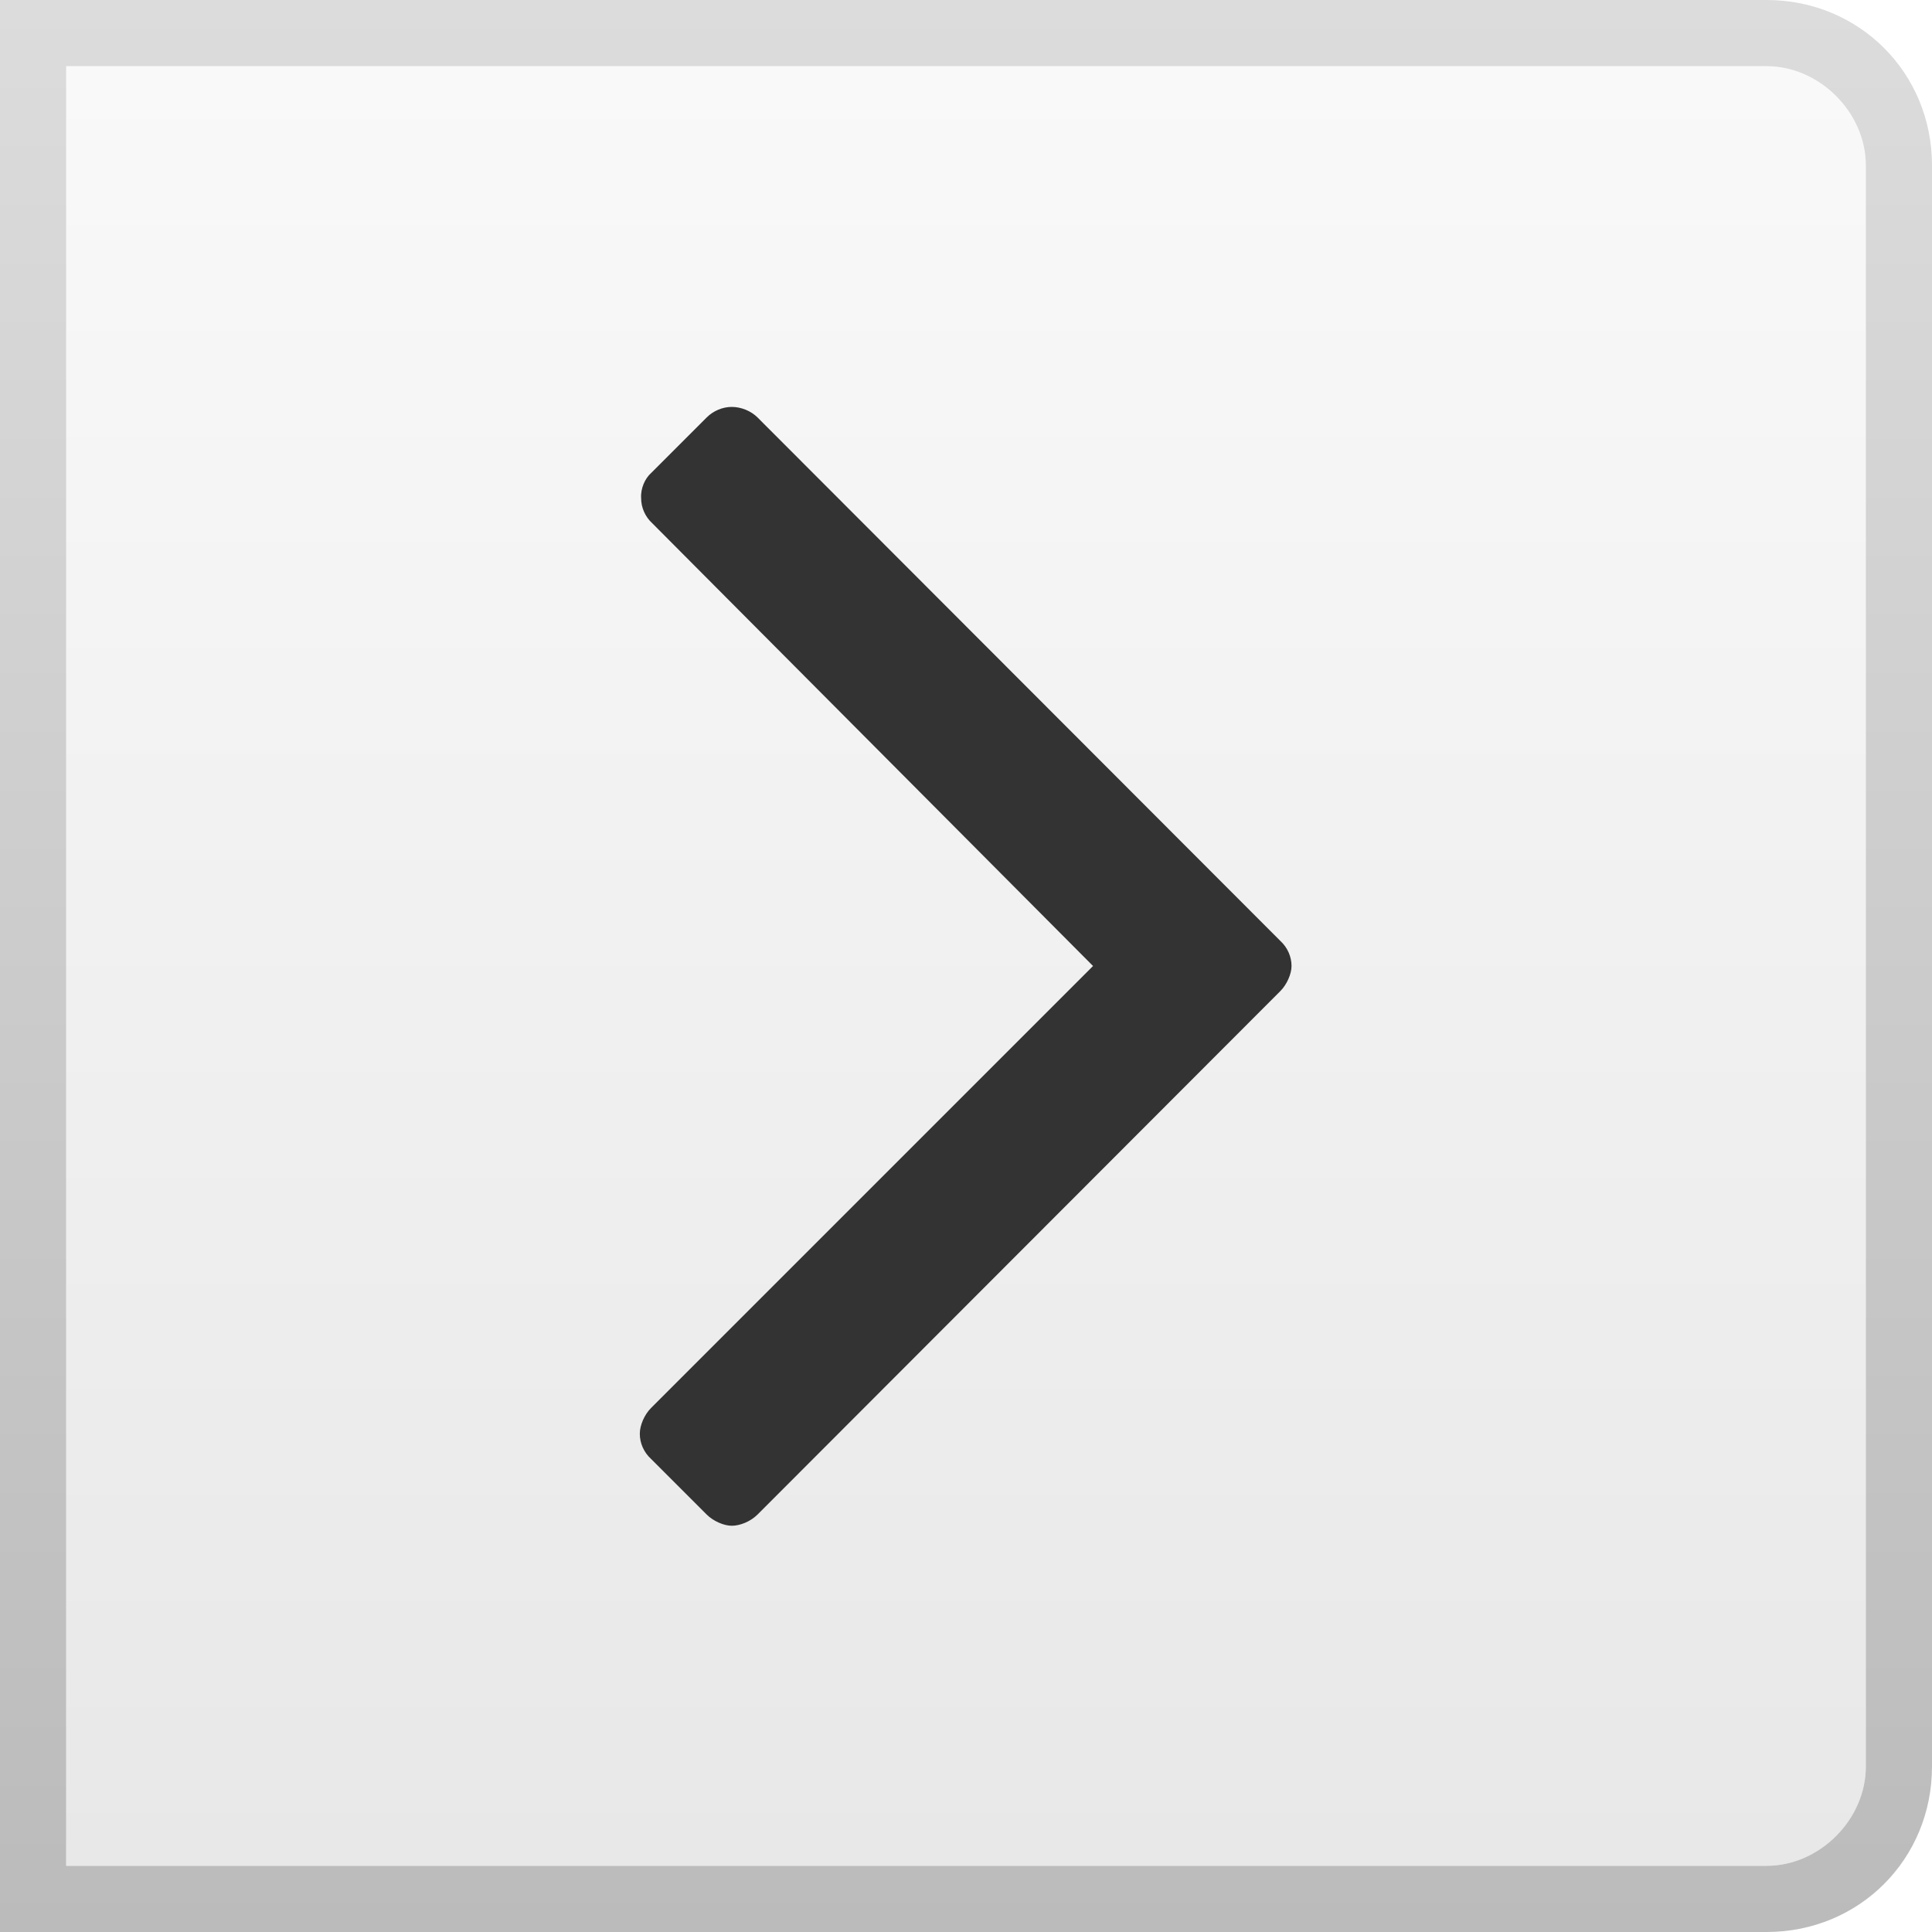
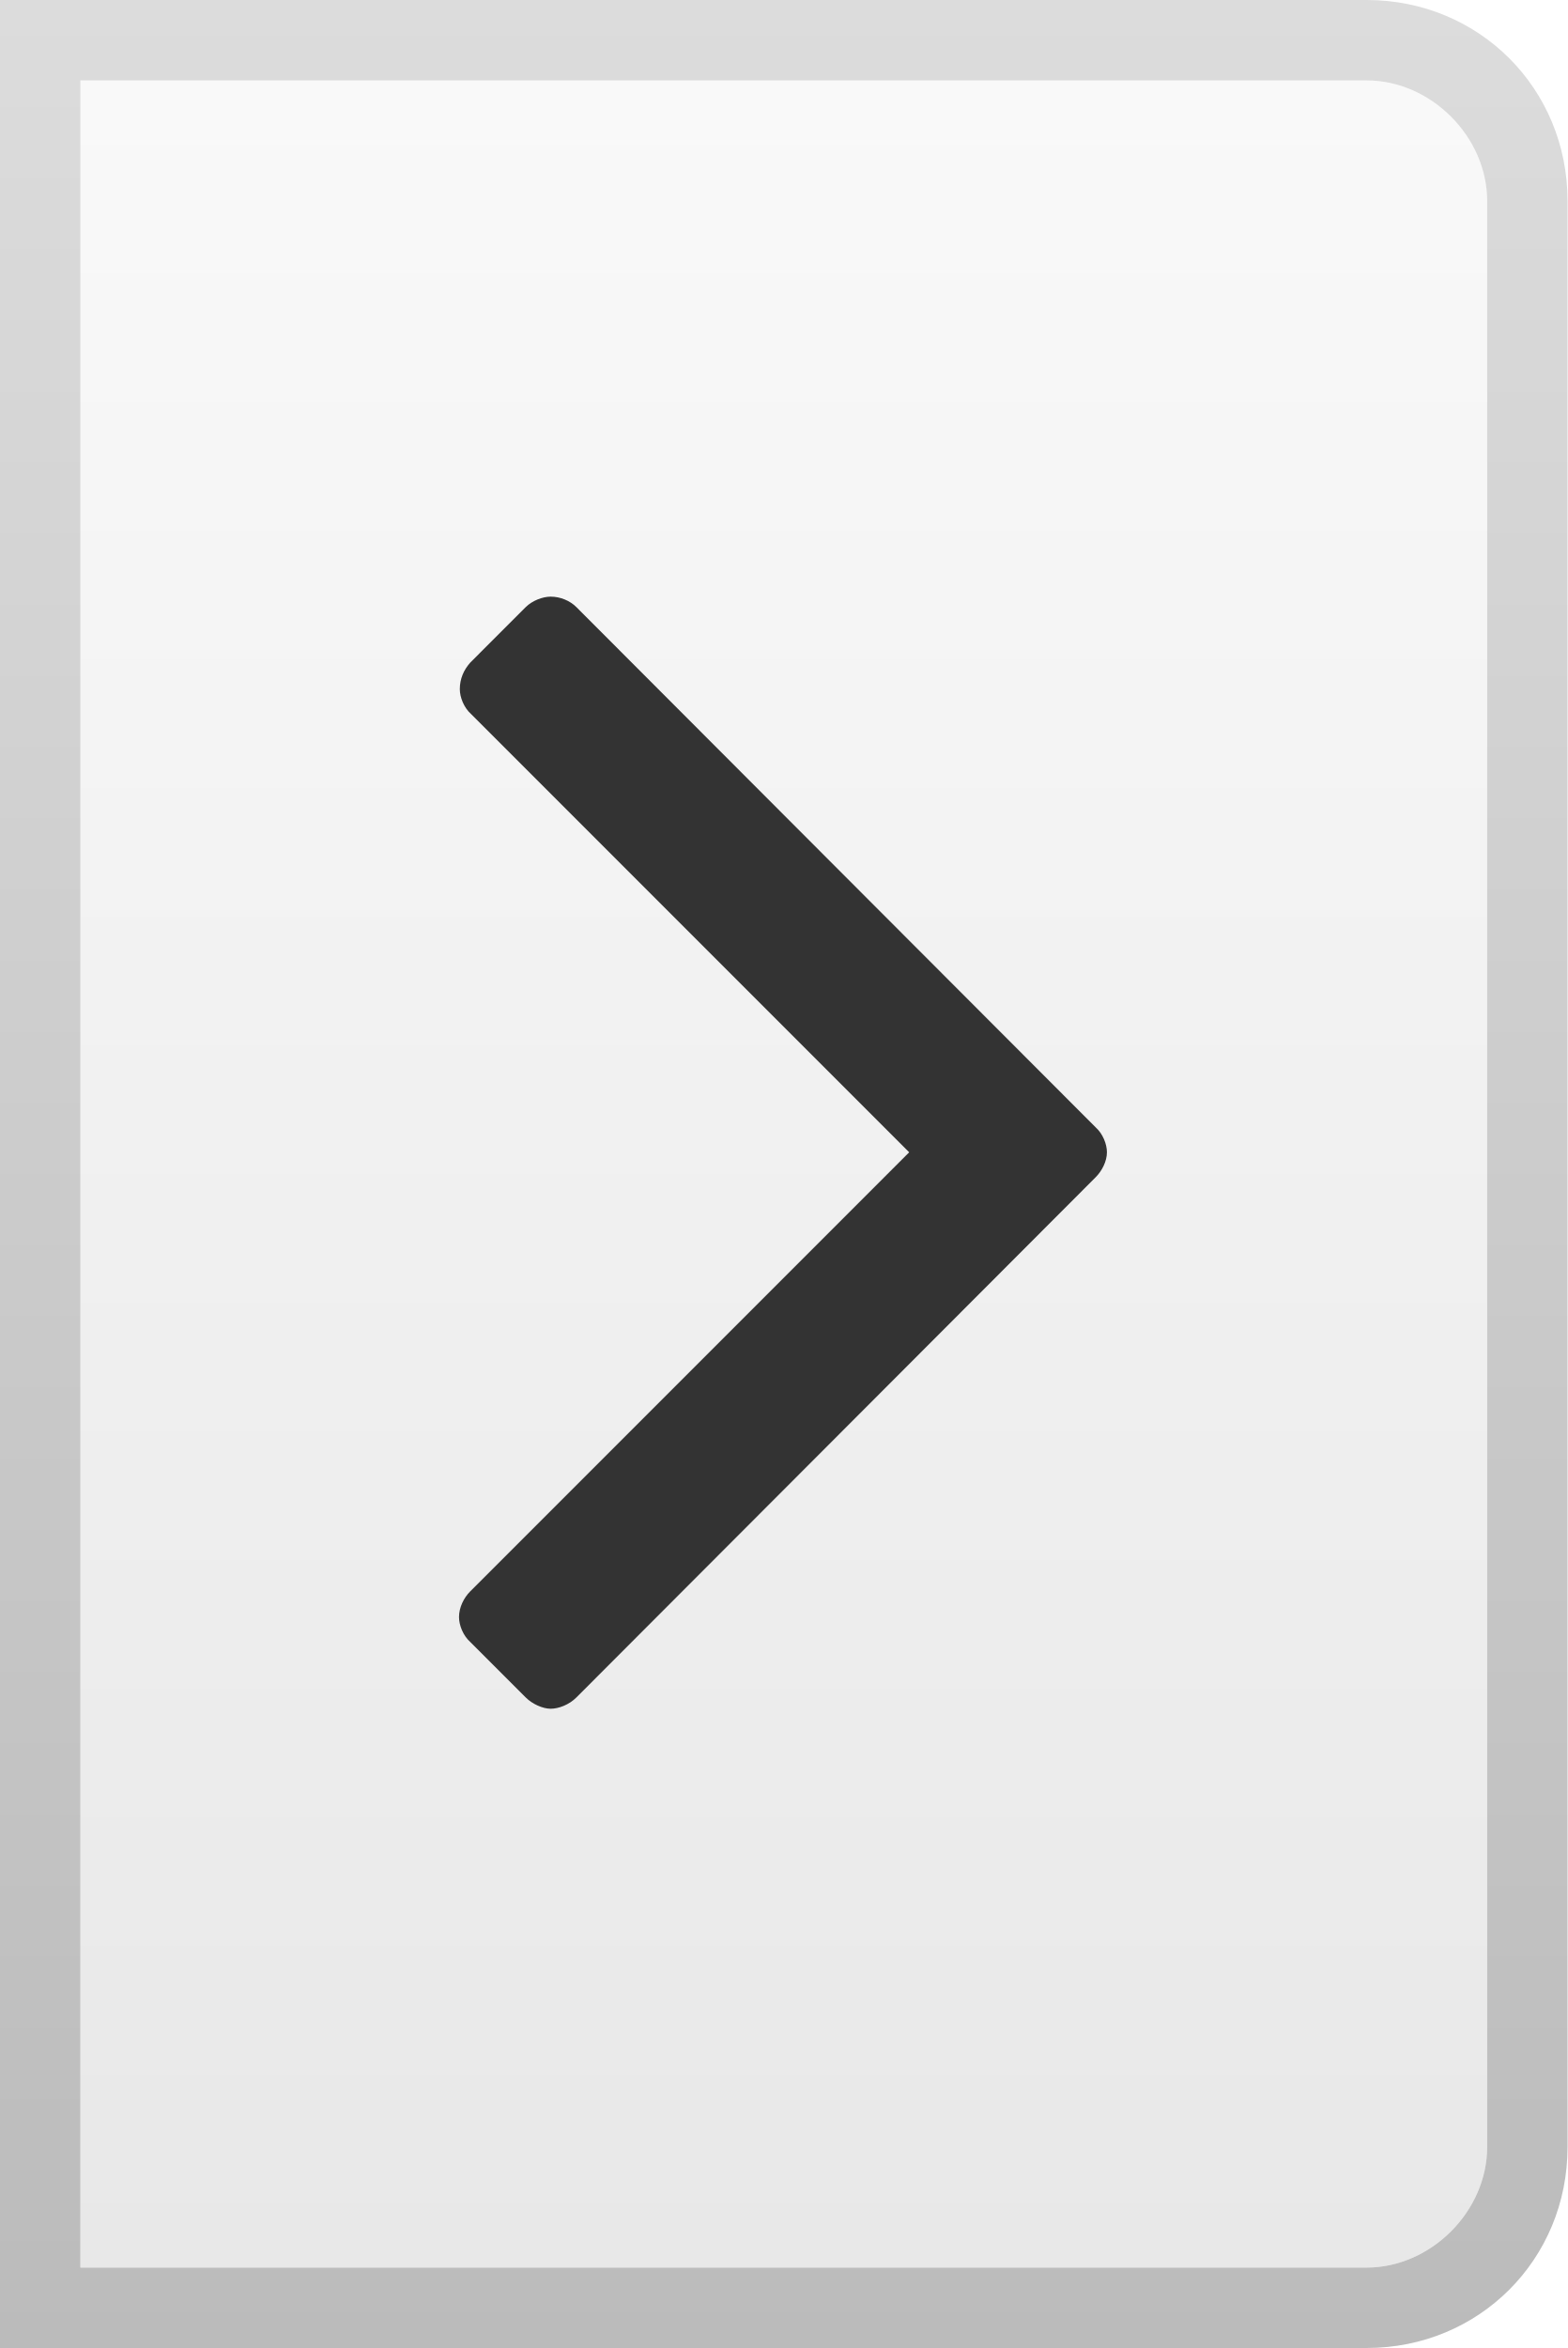
- <svg xmlns="http://www.w3.org/2000/svg" version="1.1" id="Calque_1" x="0px" y="0px" viewBox="0 0 292 292" style="enable-background:new 0 0 292 292;" xml:space="preserve">
+ <svg xmlns="http://www.w3.org/2000/svg" version="1.1" id="Calque_1" x="0px" y="0px" viewBox="0 0 195 292" style="enable-background:new 0 0 195 292;" xml:space="preserve">
  <style type="text/css">
	.st0{fill:url(#SVGID_1_);}
	.st1{fill:url(#SVGID_2_);}
	.st2{fill:#333333;}
</style>
-   <linearGradient id="SVGID_1_" gradientUnits="userSpaceOnUse" x1="-1165" y1="814" x2="-1165" y2="542" gradientTransform="matrix(-1 0 0 1 -1019 -532)">
+   <linearGradient id="SVGID_1_" gradientUnits="userSpaceOnUse" x1="-226.5" y1="210" x2="-226.5" y2="482" gradientTransform="matrix(-1 0 0 -1 -129 492)">
    <stop offset="0" style="stop-color:#E8E8E8" />
    <stop offset="1" style="stop-color:#F9F9F9" />
  </linearGradient>
-   <path class="st0" d="M10,282V10h257c8,0,15,7,15,15v242c0,8-7,15-15,15H10z" />
-   <linearGradient id="SVGID_2_" gradientUnits="userSpaceOnUse" x1="-1165" y1="824" x2="-1165" y2="532" gradientTransform="matrix(-1 0 0 1 -1019 -532)">
+   <path class="st0" d="M10,282V10h160c8,0,15,7,15,15v242c0,8-7,15-15,15H10z" />
+   <linearGradient id="SVGID_2_" gradientUnits="userSpaceOnUse" x1="-226.5" y1="200" x2="-226.5" y2="492" gradientTransform="matrix(-1 0 0 -1 -129 492)">
    <stop offset="0" style="stop-color:#BBBBBB" />
    <stop offset="1" style="stop-color:#DCDCDC" />
  </linearGradient>
-   <path class="st1" d="M10,282V10h257c8,0,15,7,15,15v242c0,8-7,15-15,15H10z M267,292c14,0,25-11,25-25V25c0-14-11-25-25-25H0v292  H267z" />
-   <path class="st2" d="M98.4,71.5l8.4-8.4c1-1,2.4-1.6,3.8-1.6s2.9,0.6,3.9,1.6l79,79.1c1.1,1,1.7,2.4,1.7,3.8c0,1.2-0.7,2.8-1.7,3.8  l-79,79.1c-1.1,1.1-2.7,1.7-3.9,1.7s-2.8-0.7-3.8-1.7l-8.4-8.4c-1.1-1-1.7-2.4-1.7-3.8c0-1.3,0.7-2.9,1.7-3.9l66.8-66.8L98.6,79.1  c-1.1-1-1.7-2.4-1.7-3.8C96.8,73.8,97.5,72.3,98.4,71.5z" />
+   <path class="st1" d="M10,282V10h160c8,0,15,7,15,15v242c0,8-7,15-15,15H10z M170,292c14,0,25-11,25-25V25c0-14-11-25-25-25H0v292  H170z" />
+   <path class="st2" d="M58.5,82.4l6.9-6.9c0.8-0.8,2.1-1.3,3.1-1.3c1.2,0,2.4,0.5,3.2,1.3l64.6,64.7c0.9,0.8,1.4,2.1,1.4,3.1  c0,1.1-0.6,2.3-1.4,3.1l-64.6,64.7c-0.9,0.9-2.2,1.4-3.2,1.4s-2.3-0.6-3.1-1.4l-6.9-6.9c-0.9-0.8-1.4-2.1-1.4-3.1  c0-1.2,0.6-2.4,1.4-3.2l54.6-54.6L58.6,88.8c-0.9-0.8-1.4-2.1-1.4-3.1C57.2,84.4,57.7,83.3,58.5,82.4z" />
</svg>
